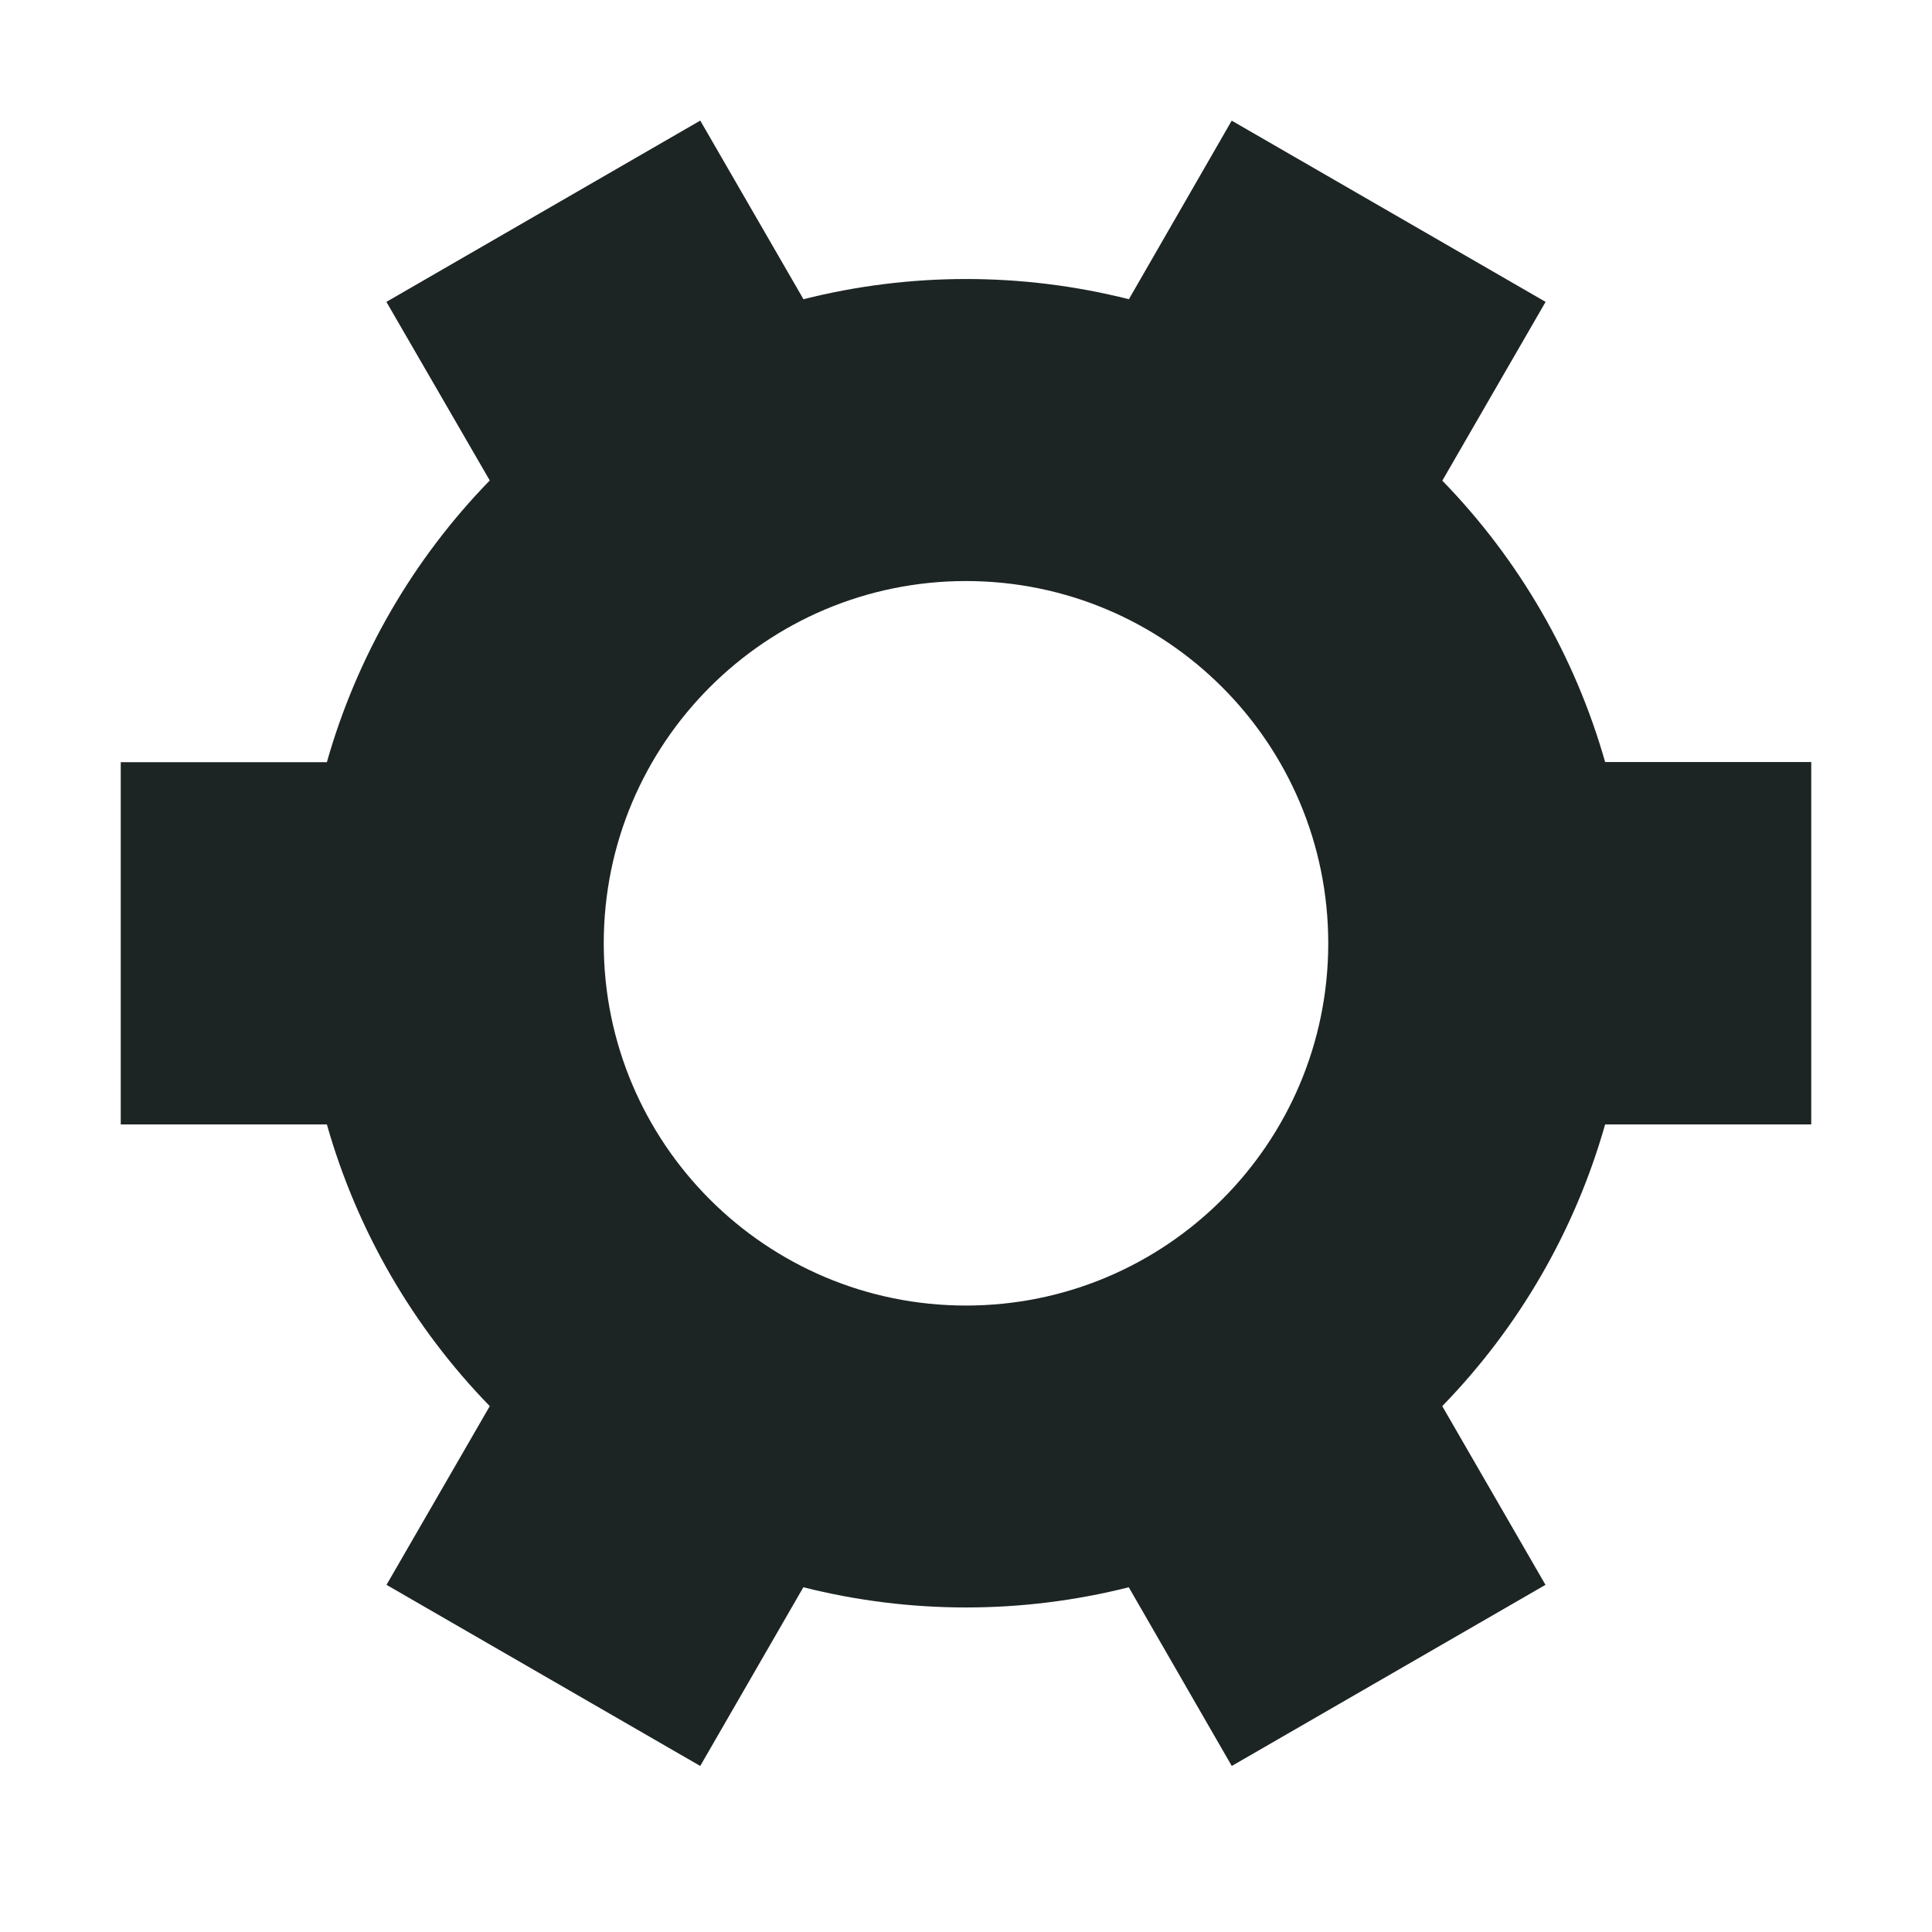
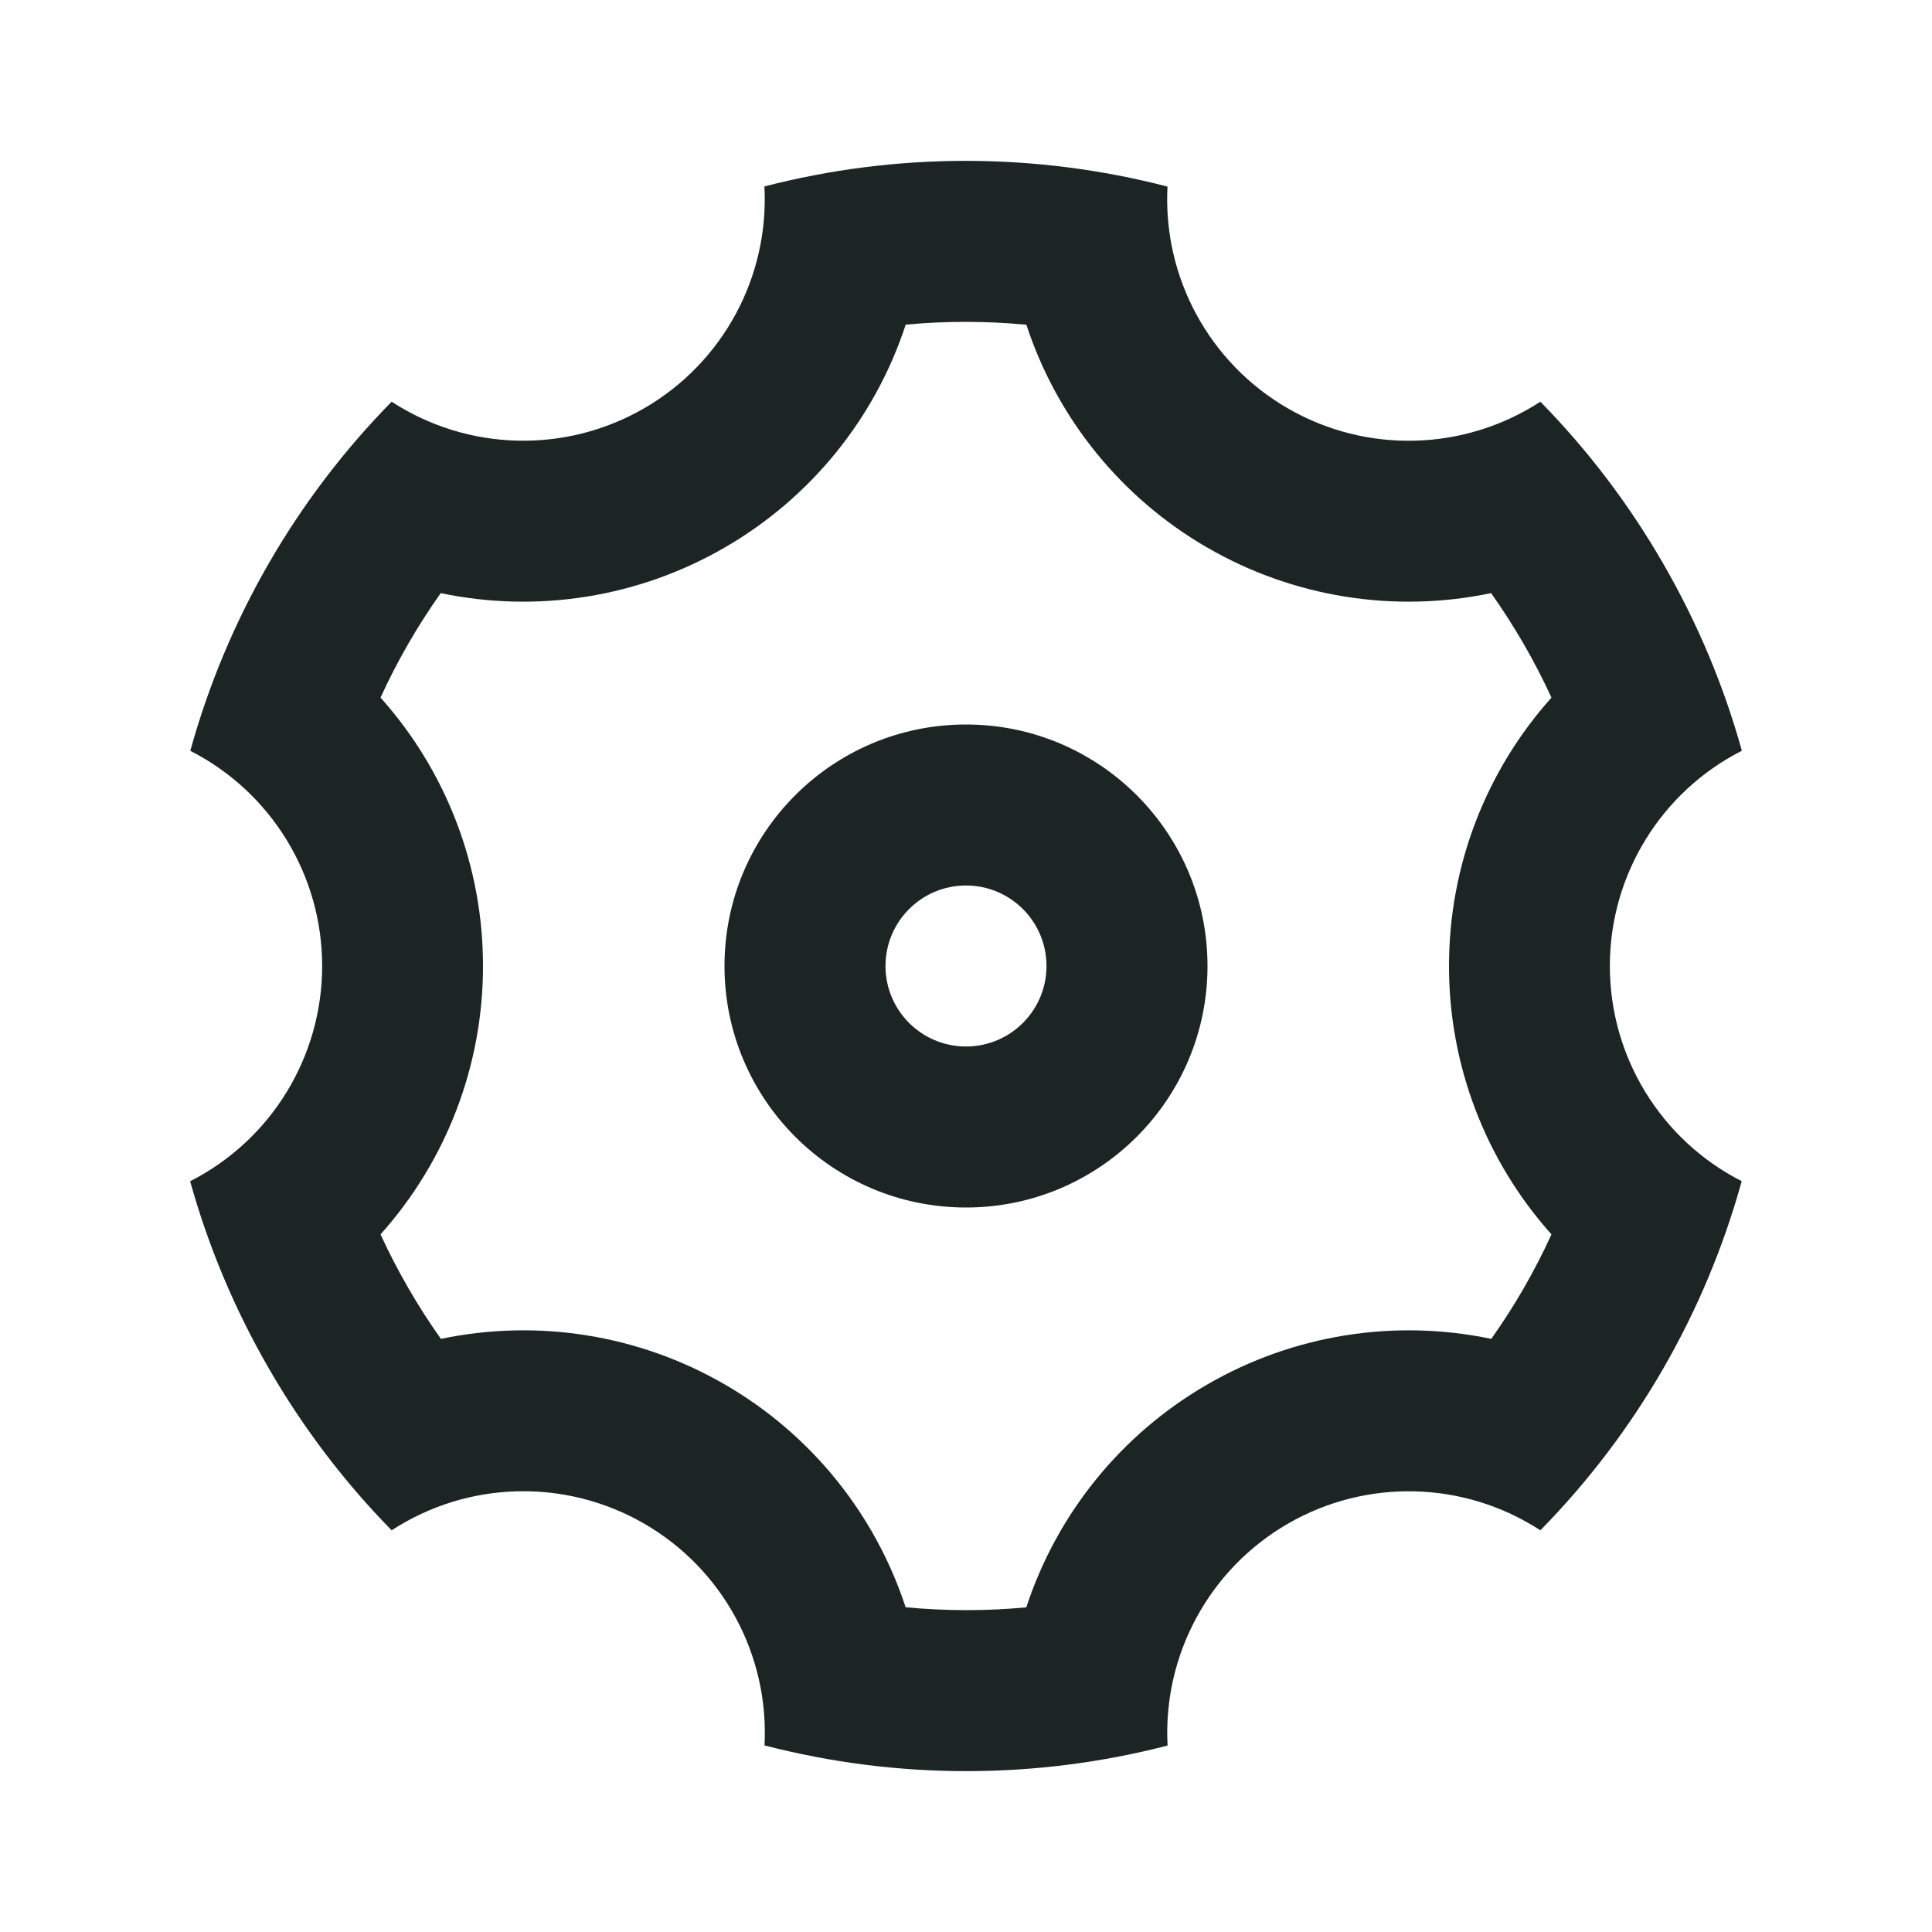
- <svg xmlns="http://www.w3.org/2000/svg" aria-hidden="true" role="img" class="iconify iconify--ep" width="32" height="32" preserveAspectRatio="xMidYMid meet" viewBox="0 0 1024 1024">
-   <path fill="#1D2424" d="M764.416 254.72a351.68 351.68 0 0 1 86.336 149.184H960v192.064H850.752a351.68 351.68 0 0 1-86.336 149.312l54.72 94.72l-166.272 96l-54.592-94.72a352.64 352.64 0 0 1-172.48 0L371.136 936l-166.272-96l54.72-94.72a351.68 351.68 0 0 1-86.336-149.312H64v-192h109.248a351.68 351.68 0 0 1 86.336-149.312L204.8 160l166.208-96h.192l54.656 94.592a352.64 352.64 0 0 1 172.48 0L652.8 64h.128L819.2 160l-54.72 94.72zM704 499.968a192 192 0 1 0-384 0a192 192 0 0 0 384 0z" />
+ <svg xmlns="http://www.w3.org/2000/svg" aria-hidden="true" role="img" class="iconify iconify--ri" width="32" height="32" preserveAspectRatio="xMidYMid meet" viewBox="0 0 24 24">
+   <path fill="#1D2424" d="M3.34 17a10.018 10.018 0 0 1-.978-2.326a3 3 0 0 0 .002-5.347A9.99 9.99 0 0 1 4.865 4.99a3 3 0 0 0 4.631-2.674a9.99 9.99 0 0 1 5.007.002a3 3 0 0 0 4.632 2.672A9.99 9.99 0 0 1 20.66 7c.433.749.757 1.53.978 2.326a3 3 0 0 0-.002 5.347a9.99 9.99 0 0 1-2.501 4.337a3 3 0 0 0-4.631 2.674a9.99 9.99 0 0 1-5.007-.002a3 3 0 0 0-4.632-2.672A10.018 10.018 0 0 1 3.34 17zm5.66.196a4.993 4.993 0 0 1 2.25 2.77c.499.047 1 .048 1.499.001A4.993 4.993 0 0 1 15 17.197a4.993 4.993 0 0 1 3.525-.565c.29-.408.54-.843.748-1.298A4.993 4.993 0 0 1 18 12c0-1.26.47-2.437 1.273-3.334a8.126 8.126 0 0 0-.75-1.298A4.993 4.993 0 0 1 15 6.804a4.993 4.993 0 0 1-2.25-2.77c-.499-.047-1-.048-1.499-.001A4.993 4.993 0 0 1 9 6.803a4.993 4.993 0 0 1-3.525.565a7.99 7.99 0 0 0-.748 1.298A4.993 4.993 0 0 1 6 12a4.99 4.99 0 0 1-1.273 3.334a8.126 8.126 0 0 0 .75 1.298A4.993 4.993 0 0 1 9 17.196zM12 15a3 3 0 1 1 0-6a3 3 0 0 1 0 6zm0-2a1 1 0 1 0 0-2a1 1 0 0 0 0 2z" />
</svg>
